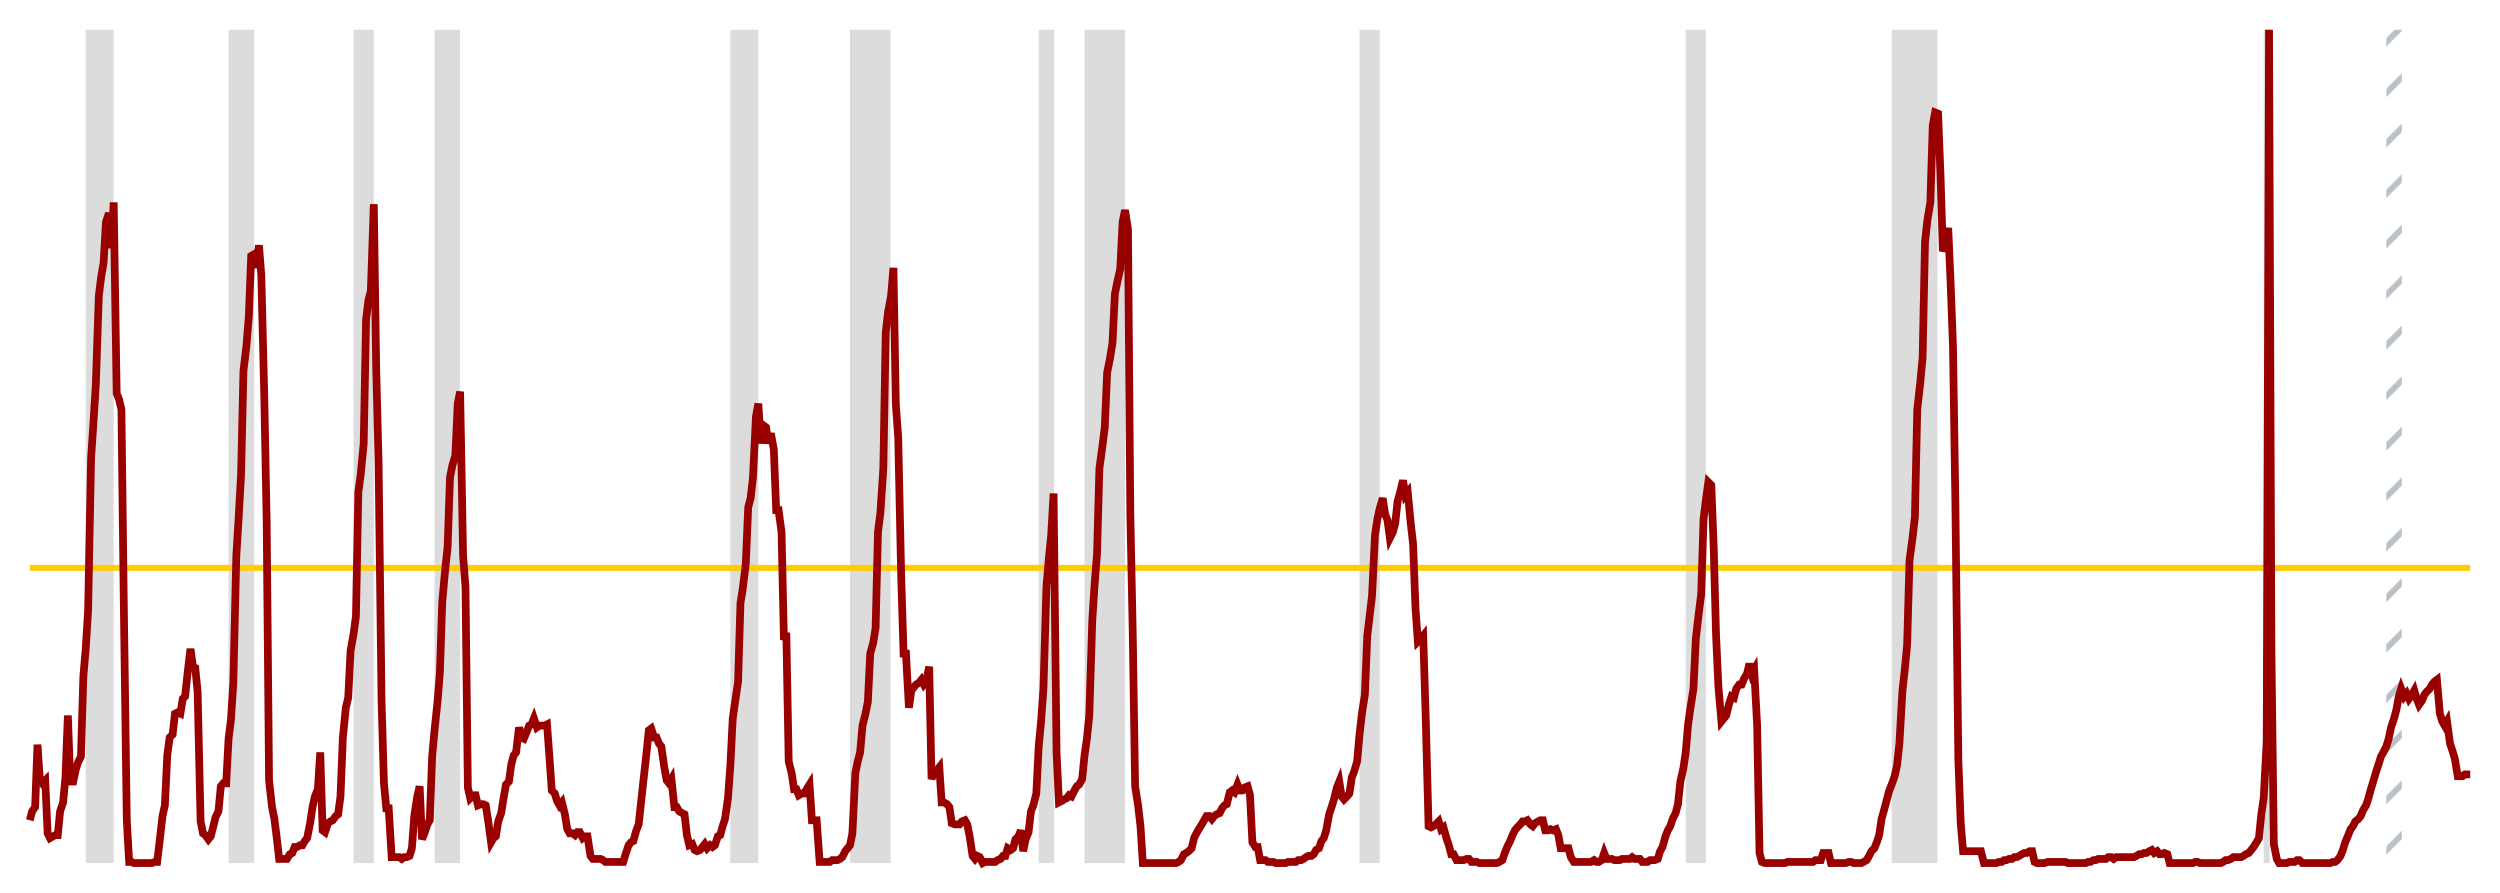
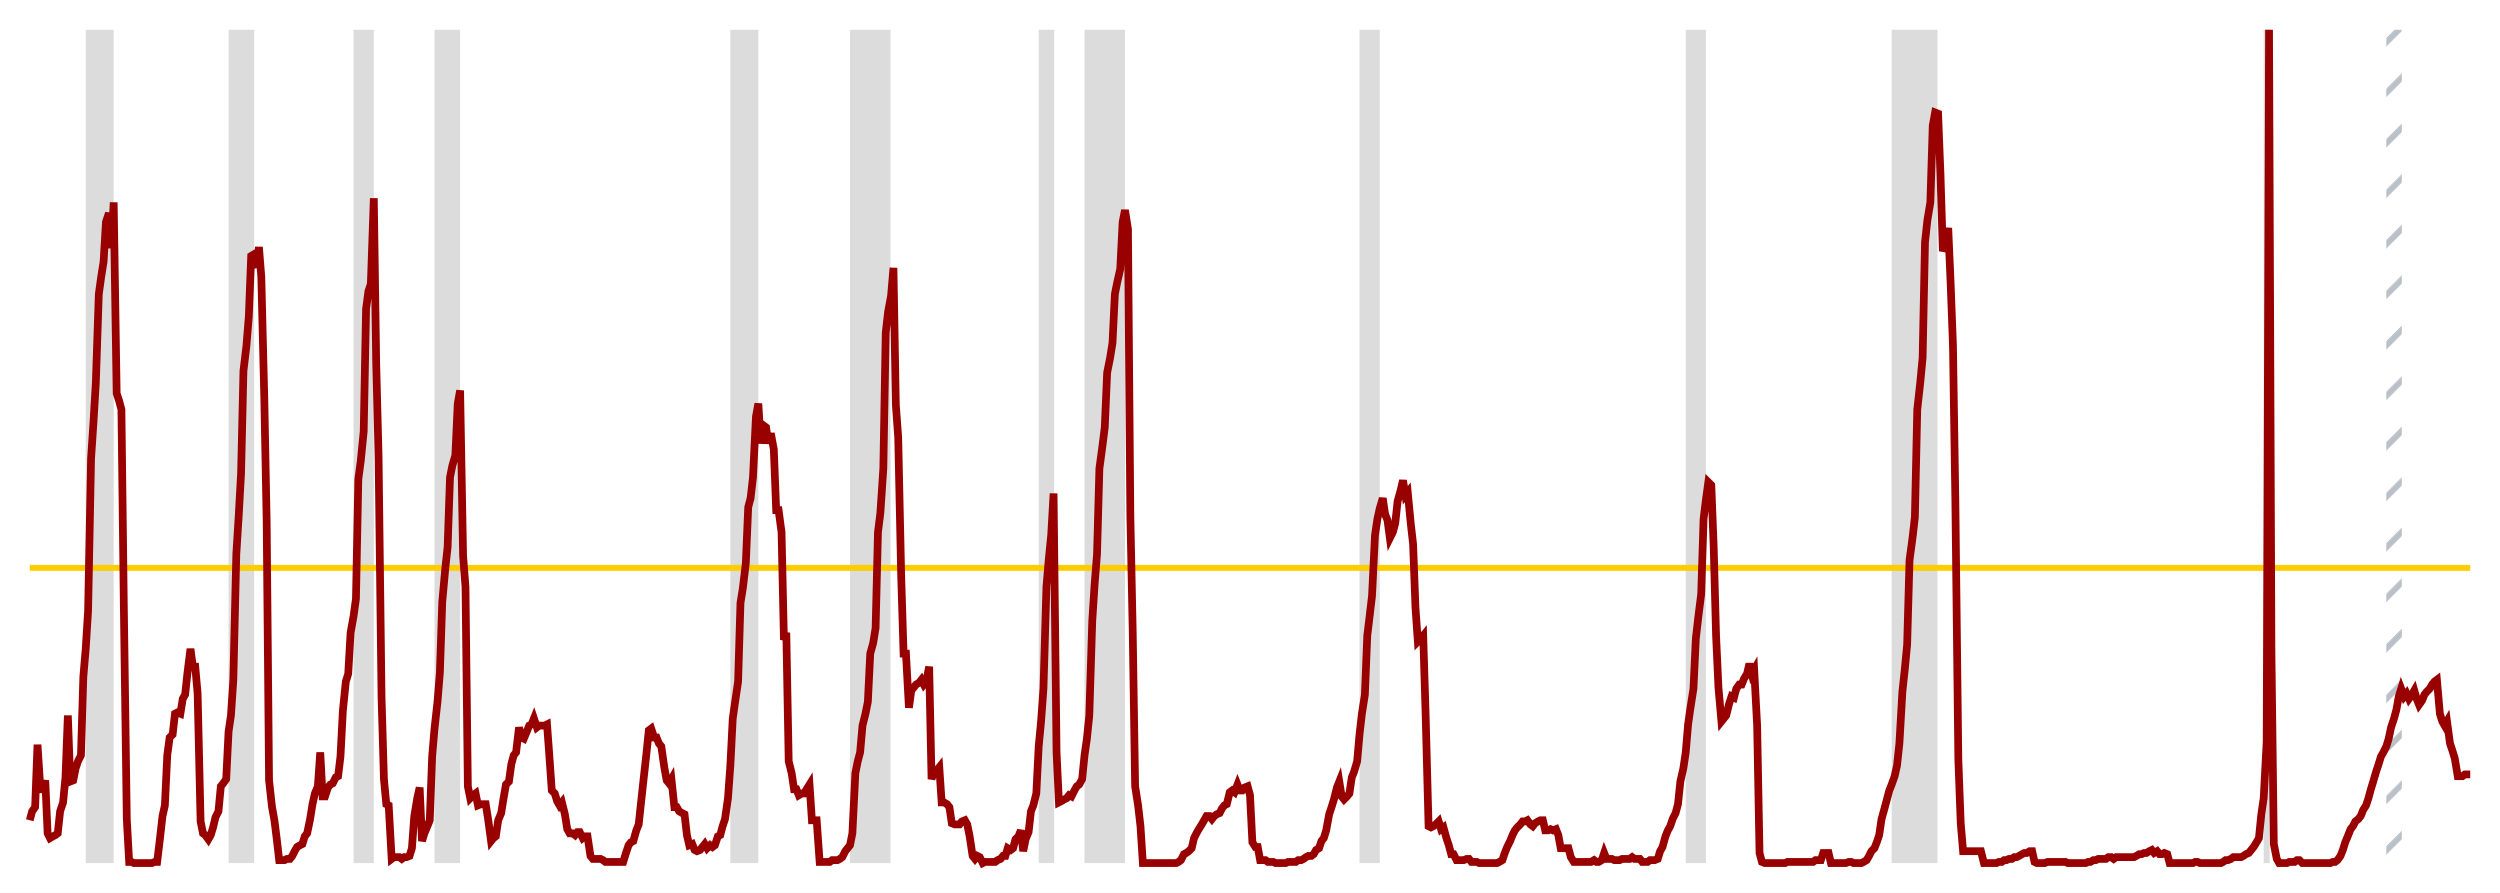
<svg xmlns="http://www.w3.org/2000/svg" viewBox="0 0 420 150" preserveAspectRatio="none">
  <defs>
    <pattern id="hatch" width="6" height="6" patternUnits="userSpaceOnUse" patternTransform="rotate(45)">
      <line x1="0" y1="0" x2="0" y2="6" stroke="#b9c0c7" stroke-width="2" />
    </pattern>
  </defs>
  <rect width="420" height="150" fill="#fff" />
  <rect x="14.4" y="5" width="4.7" height="140" fill="#dcdcdc" />
  <rect x="38.4" y="5" width="4.3" height="140" fill="#dcdcdc" />
  <rect x="59.4" y="5" width="3.4" height="140" fill="#dcdcdc" />
  <rect x="73.0" y="5" width="4.3" height="140" fill="#dcdcdc" />
  <rect x="122.7" y="5" width="4.7" height="140" fill="#dcdcdc" />
  <rect x="142.8" y="5" width="6.8" height="140" fill="#dcdcdc" />
  <rect x="174.5" y="5" width="2.6" height="140" fill="#dcdcdc" />
  <rect x="182.2" y="5" width="6.8" height="140" fill="#dcdcdc" />
  <rect x="228.4" y="5" width="3.4" height="140" fill="#dcdcdc" />
  <rect x="283.2" y="5" width="3.4" height="140" fill="#dcdcdc" />
  <rect x="317.8" y="5" width="7.7" height="140" fill="#dcdcdc" />
  <rect x="380.3" y="5" width="1.0" height="140" fill="#dcdcdc" />
  <rect x="400.9" y="5" width="2.6" height="140" fill="url(#hatch)" />
  <line x1="5" x2="415" y1="95.4" y2="95.4" stroke="#FFCC00" stroke-width="1" vector-effect="non-scaling-stroke" />
-   <path d="M5.0 137.8 L5.4 136.3 L5.9 135.6 L6.3 125.1 L6.7 131.1 L7.1 131.6 L7.6 131.1 L8.0 140.0 L8.4 140.8 L8.9 140.5 L9.3 140.3 L9.7 140.3 L10.1 136.3 L10.6 134.8 L11.0 130.6 L11.4 120.2 L11.8 131.3 L12.3 131.3 L12.7 129.4 L13.1 128.1 L13.6 127.1 L14.0 113.7 L14.4 109.0 L14.8 102.6 L15.3 77.0 L15.7 71.0 L16.1 64.6 L16.6 49.7 L17.0 46.5 L17.4 44.2 L17.8 37.3 L18.3 35.8 L18.7 41.7 L19.1 34.0 L19.6 66.1 L20.0 67.1 L20.4 68.8 L20.8 101.6 L21.3 137.8 L21.7 144.8 L22.1 144.8 L22.5 145.0 L23.0 145.0 L23.4 145.0 L23.8 145.0 L24.3 145.0 L24.7 145.0 L25.1 145.0 L25.5 145.0 L26.0 144.8 L26.4 144.8 L26.8 141.5 L27.3 137.1 L27.7 135.3 L28.1 126.9 L28.5 123.9 L29.0 123.4 L29.4 119.9 L29.8 119.7 L30.3 119.9 L30.7 117.4 L31.1 117.0 L31.5 113.2 L32.0 109.0 L32.4 112.0 L32.8 112.2 L33.2 116.2 L33.7 138.0 L34.1 140.0 L34.5 140.3 L35.0 141.0 L35.4 140.5 L35.8 139.0 L36.2 137.3 L36.7 136.3 L37.1 132.1 L37.5 131.6 L38.0 131.6 L38.4 124.1 L38.8 120.9 L39.2 114.7 L39.7 93.4 L40.1 86.9 L40.5 79.7 L40.9 62.3 L41.4 58.1 L41.8 53.2 L42.2 43.0 L42.7 42.7 L43.1 45.0 L43.5 41.2 L43.9 46.2 L44.4 66.6 L44.8 87.7 L45.2 131.1 L45.7 135.6 L46.1 137.6 L46.5 140.8 L46.9 144.3 L47.4 144.3 L47.8 144.3 L48.2 144.3 L48.7 143.5 L49.1 143.3 L49.5 142.3 L49.9 142.3 L50.4 142.0 L50.8 142.0 L51.2 141.3 L51.6 140.8 L52.1 138.3 L52.5 135.6 L52.9 133.8 L53.4 132.6 L53.8 126.4 L54.2 139.5 L54.6 139.8 L55.1 138.3 L55.5 138.0 L55.9 137.8 L56.4 137.1 L56.8 136.8 L57.2 133.8 L57.6 123.9 L58.1 118.9 L58.5 117.2 L58.9 109.3 L59.4 106.5 L59.8 103.5 L60.2 82.7 L60.6 79.7 L61.1 74.5 L61.5 53.7 L61.9 50.4 L62.3 48.9 L62.8 34.3 L63.2 61.8 L63.6 77.7 L64.1 117.7 L64.5 131.6 L64.9 135.8 L65.3 135.8 L65.8 144.0 L66.2 144.0 L66.6 144.0 L67.1 144.0 L67.5 144.3 L67.9 144.0 L68.3 144.0 L68.8 143.8 L69.2 142.5 L69.6 137.1 L70.1 133.8 L70.5 132.1 L70.9 141.0 L71.3 140.0 L71.8 138.5 L72.2 137.8 L72.6 127.1 L73.0 122.7 L73.5 117.9 L73.9 113.0 L74.3 101.1 L74.8 95.6 L75.2 91.9 L75.6 80.2 L76.0 78.2 L76.5 76.5 L76.9 67.8 L77.3 65.8 L77.8 93.4 L78.2 98.6 L78.6 132.3 L79.0 134.1 L79.5 133.6 L79.9 133.6 L80.3 135.3 L80.8 135.1 L81.2 135.1 L81.6 135.3 L82.0 137.8 L82.5 141.5 L82.9 140.8 L83.3 140.5 L83.7 138.0 L84.2 136.6 L84.6 134.1 L85.0 131.8 L85.5 131.3 L85.9 128.4 L86.3 126.9 L86.7 126.4 L87.2 122.2 L87.6 123.9 L88.0 124.1 L88.5 122.9 L88.9 121.9 L89.3 121.7 L89.7 120.7 L90.2 122.2 L90.6 121.9 L91.0 121.9 L91.5 121.9 L91.9 121.7 L92.3 127.1 L92.7 132.8 L93.2 133.3 L93.6 134.6 L94.0 135.3 L94.4 134.8 L94.9 136.8 L95.3 139.3 L95.7 140.0 L96.2 140.0 L96.6 140.3 L97.0 139.8 L97.4 139.8 L97.9 140.8 L98.3 140.5 L98.7 140.5 L99.2 143.8 L99.6 144.3 L100.0 144.3 L100.4 144.3 L100.9 144.3 L101.3 144.5 L101.7 144.8 L102.2 144.8 L102.6 144.8 L103.0 144.8 L103.4 144.8 L103.9 144.8 L104.3 144.8 L104.7 144.8 L105.1 143.5 L105.6 142.0 L106.0 141.5 L106.4 141.3 L106.9 139.5 L107.3 138.5 L107.7 134.8 L108.1 131.1 L108.6 126.6 L109.0 122.7 L109.4 122.4 L109.9 123.9 L110.3 123.9 L110.7 124.9 L111.1 125.4 L111.6 128.9 L112.0 131.1 L112.4 131.6 L112.8 130.9 L113.3 135.6 L113.7 135.6 L114.1 136.3 L114.6 136.6 L115.0 136.8 L115.4 140.3 L115.8 142.0 L116.3 141.8 L116.7 142.8 L117.1 143.0 L117.6 142.8 L118.0 142.3 L118.4 141.8 L118.8 142.5 L119.3 142.0 L119.7 142.3 L120.1 142.0 L120.6 140.5 L121.0 140.3 L121.4 138.8 L121.8 137.6 L122.3 134.1 L122.7 128.6 L123.1 120.7 L123.5 117.9 L124.0 114.5 L124.4 101.3 L124.8 98.8 L125.3 94.6 L125.7 85.2 L126.1 83.7 L126.5 80.2 L127.0 70.0 L127.4 67.8 L127.8 74.5 L128.3 71.5 L128.7 71.8 L129.1 74.5 L129.5 72.8 L130.0 75.5 L130.4 85.7 L130.8 85.7 L131.3 89.4 L131.7 107.5 L132.1 106.3 L132.5 127.9 L133.0 129.9 L133.4 132.6 L133.8 132.6 L134.2 133.6 L134.7 133.3 L135.1 133.3 L135.5 132.6 L136.0 131.8 L136.4 137.8 L136.8 137.8 L137.2 137.8 L137.7 144.8 L138.1 144.8 L138.5 144.8 L139.0 144.8 L139.4 144.8 L139.8 144.5 L140.2 144.5 L140.7 144.5 L141.1 144.3 L141.5 144.0 L142.0 143.0 L142.4 142.5 L142.8 142.0 L143.2 140.0 L143.7 129.9 L144.1 127.9 L144.5 126.4 L144.9 121.9 L145.4 119.9 L145.8 117.9 L146.2 109.8 L146.7 108.0 L147.1 105.5 L147.5 89.4 L147.9 86.2 L148.4 78.7 L148.8 55.9 L149.2 52.4 L149.7 49.7 L150.1 45.0 L150.5 68.0 L150.9 73.5 L151.4 96.8 L151.8 109.8 L152.2 109.8 L152.7 118.9 L153.1 116.0 L153.5 115.5 L153.9 115.0 L154.4 114.7 L154.8 114.2 L155.2 115.0 L155.6 114.5 L156.1 112.0 L156.5 130.9 L156.9 129.6 L157.4 129.4 L157.8 128.9 L158.2 134.8 L158.6 134.8 L159.1 135.1 L159.5 135.6 L159.9 138.3 L160.4 138.5 L160.8 138.5 L161.2 138.5 L161.6 138.0 L162.1 137.8 L162.5 138.5 L162.9 140.5 L163.4 143.8 L163.8 144.3 L164.2 143.8 L164.6 144.0 L165.1 145.0 L165.5 144.8 L165.9 144.8 L166.3 144.8 L166.8 144.8 L167.2 144.8 L167.6 144.5 L168.1 144.3 L168.5 143.8 L168.9 143.8 L169.3 142.5 L169.8 142.8 L170.2 142.5 L170.6 141.0 L171.1 140.5 L171.5 139.5 L171.9 143.0 L172.3 141.0 L172.8 139.8 L173.2 136.3 L173.6 135.3 L174.1 133.3 L174.5 125.4 L174.9 121.2 L175.3 115.7 L175.8 98.6 L176.2 93.9 L176.6 89.9 L177.0 82.9 L177.5 126.4 L177.9 134.8 L178.3 134.6 L178.8 134.3 L179.2 134.1 L179.6 133.6 L180.0 133.8 L180.5 132.8 L180.9 132.1 L181.3 131.8 L181.8 130.9 L182.2 126.9 L182.6 124.1 L183.0 120.2 L183.5 104.3 L183.9 98.1 L184.3 93.1 L184.7 78.7 L185.2 75.0 L185.6 71.8 L186.0 62.6 L186.5 60.1 L186.9 57.6 L187.3 49.4 L187.7 47.4 L188.2 45.2 L188.6 37.3 L189.0 35.3 L189.5 38.5 L189.9 86.7 L190.3 106.3 L190.7 132.1 L191.2 135.3 L191.6 138.8 L192.0 145.0 L192.5 145.0 L192.9 145.0 L193.3 145.0 L193.7 145.0 L194.2 145.0 L194.6 145.0 L195.0 145.0 L195.4 145.0 L195.9 145.0 L196.3 145.0 L196.7 145.0 L197.2 145.0 L197.6 145.0 L198.0 144.8 L198.4 144.5 L198.9 143.5 L199.3 143.3 L199.7 143.0 L200.2 142.5 L200.6 140.8 L201.0 140.0 L201.4 139.3 L201.9 138.5 L202.3 137.8 L202.7 137.1 L203.2 137.1 L203.6 137.6 L204.0 137.1 L204.4 136.8 L204.9 136.6 L205.3 135.8 L205.7 135.3 L206.1 135.1 L206.6 133.1 L207.0 132.8 L207.4 133.1 L207.9 131.8 L208.3 132.8 L208.7 132.8 L209.1 132.3 L209.6 132.1 L210.0 133.6 L210.4 141.5 L210.9 142.3 L211.3 142.3 L211.7 144.5 L212.1 144.5 L212.6 144.5 L213.0 144.8 L213.4 144.8 L213.9 144.8 L214.3 145.0 L214.7 145.0 L215.1 145.0 L215.6 145.0 L216.0 145.0 L216.4 144.8 L216.8 144.8 L217.3 144.8 L217.7 144.8 L218.1 144.5 L218.6 144.5 L219.0 144.3 L219.4 144.0 L219.8 143.8 L220.3 143.8 L220.7 143.5 L221.1 142.8 L221.6 142.5 L222.0 141.3 L222.4 140.8 L222.8 139.5 L223.3 136.8 L223.7 135.6 L224.1 134.3 L224.6 132.3 L225.0 131.3 L225.4 133.8 L225.8 134.3 L226.3 133.8 L226.7 133.3 L227.1 130.6 L227.5 129.6 L228.0 127.9 L228.4 123.4 L228.8 119.9 L229.3 116.7 L229.7 106.8 L230.1 103.5 L230.5 100.1 L231.0 89.9 L231.4 87.2 L231.8 85.4 L232.3 83.7 L232.7 86.4 L233.1 87.4 L233.5 90.4 L234.0 89.4 L234.4 87.9 L234.8 84.2 L235.3 82.4 L235.7 80.7 L236.1 83.2 L236.5 82.7 L237.0 87.9 L237.4 91.4 L237.8 102.1 L238.2 107.8 L238.7 107.3 L239.1 106.8 L239.5 119.9 L240.0 138.8 L240.4 139.0 L240.8 138.8 L241.2 138.5 L241.7 138.0 L242.1 139.3 L242.5 139.0 L243.0 140.8 L243.4 142.0 L243.8 143.5 L244.2 143.5 L244.7 144.5 L245.1 144.5 L245.5 144.5 L245.9 144.5 L246.4 144.3 L246.8 144.3 L247.2 144.8 L247.7 144.8 L248.1 144.8 L248.5 145.0 L248.9 145.0 L249.4 145.0 L249.8 145.0 L250.2 145.0 L250.7 145.0 L251.1 145.0 L251.5 145.0 L251.9 144.8 L252.4 144.5 L252.8 143.3 L253.2 142.3 L253.7 141.3 L254.1 140.3 L254.5 139.5 L254.9 139.0 L255.4 138.5 L255.8 138.0 L256.2 138.0 L256.6 137.8 L257.1 138.5 L257.5 138.8 L257.9 138.3 L258.4 138.0 L258.8 137.8 L259.2 137.8 L259.6 139.5 L260.1 139.5 L260.5 139.3 L260.9 139.5 L261.4 139.3 L261.8 140.3 L262.2 142.5 L262.6 142.5 L263.1 142.5 L263.5 142.5 L263.9 144.0 L264.4 144.8 L264.8 144.8 L265.2 144.8 L265.6 144.8 L266.1 144.8 L266.5 144.8 L266.9 144.8 L267.3 144.8 L267.8 144.5 L268.2 144.8 L268.6 144.8 L269.1 144.5 L269.5 143.3 L269.9 144.3 L270.3 144.3 L270.8 144.3 L271.2 144.5 L271.6 144.5 L272.1 144.5 L272.5 144.3 L272.9 144.3 L273.3 144.3 L273.8 144.3 L274.2 144.0 L274.6 144.3 L275.1 144.3 L275.5 144.3 L275.9 144.8 L276.3 144.8 L276.8 144.8 L277.2 144.5 L277.6 144.5 L278.0 144.5 L278.5 144.3 L278.9 143.0 L279.3 142.3 L279.8 140.5 L280.2 139.5 L280.6 138.8 L281.0 137.6 L281.5 136.6 L281.9 135.1 L282.3 131.3 L282.8 129.1 L283.2 126.4 L283.6 121.7 L284.0 118.9 L284.5 115.7 L284.9 107.3 L285.3 103.8 L285.8 99.8 L286.2 87.2 L286.6 83.9 L287.0 81.0 L287.5 81.5 L287.9 91.9 L288.3 106.8 L288.7 115.5 L289.2 121.2 L289.6 120.7 L290.0 120.2 L290.5 118.2 L290.9 117.0 L291.3 117.2 L291.7 115.7 L292.2 115.0 L292.6 115.0 L293.0 114.0 L293.5 113.2 L293.9 111.5 L294.3 113.2 L294.7 112.5 L295.2 121.9 L295.6 143.3 L296.0 144.8 L296.5 145.0 L296.9 145.0 L297.3 145.0 L297.7 145.0 L298.2 145.0 L298.6 145.0 L299.0 145.0 L299.4 145.0 L299.9 145.0 L300.3 144.8 L300.7 144.8 L301.2 144.8 L301.6 144.8 L302.0 144.8 L302.4 144.8 L302.9 144.8 L303.3 144.8 L303.7 144.8 L304.2 144.8 L304.6 144.8 L305.0 144.5 L305.4 144.5 L305.9 144.5 L306.3 143.3 L306.7 143.3 L307.2 143.3 L307.6 145.0 L308.0 145.0 L308.4 145.0 L308.9 145.0 L309.3 145.0 L309.7 145.0 L310.1 145.0 L310.6 144.8 L311.0 144.8 L311.4 145.0 L311.9 145.0 L312.3 145.0 L312.7 145.0 L313.1 144.8 L313.6 144.5 L314.0 143.8 L314.4 143.0 L314.9 142.5 L315.3 141.5 L315.7 140.3 L316.1 137.6 L316.6 135.8 L317.0 134.3 L317.4 132.8 L317.8 131.8 L318.3 130.4 L318.7 128.6 L319.1 124.9 L319.6 116.2 L320.0 112.5 L320.4 108.3 L320.8 94.1 L321.3 90.4 L321.7 86.9 L322.1 68.8 L322.6 64.3 L323.0 60.1 L323.4 40.7 L323.8 37.0 L324.3 34.0 L324.7 21.1 L325.1 18.9 L325.6 19.1 L326.0 29.3 L326.4 42.2 L326.8 41.2 L327.3 38.3 L327.7 47.4 L328.1 58.1 L328.5 84.2 L329.0 127.6 L329.4 138.3 L329.8 143.0 L330.3 143.0 L330.7 143.0 L331.1 143.0 L331.5 143.0 L332.0 143.0 L332.4 143.0 L332.8 143.0 L333.3 145.0 L333.7 145.0 L334.1 145.0 L334.5 145.0 L335.0 145.0 L335.4 145.0 L335.8 144.8 L336.3 144.8 L336.7 144.5 L337.1 144.5 L337.5 144.3 L338.0 144.3 L338.4 144.0 L338.8 144.0 L339.2 143.8 L339.7 143.5 L340.1 143.3 L340.5 143.3 L341.0 143.0 L341.4 143.0 L341.8 144.8 L342.2 145.0 L342.7 145.0 L343.1 145.0 L343.5 145.0 L344.0 144.8 L344.4 144.8 L344.8 144.8 L345.2 144.8 L345.7 144.8 L346.1 144.8 L346.5 144.8 L347.0 144.8 L347.4 145.0 L347.8 145.0 L348.2 145.0 L348.7 145.0 L349.1 145.0 L349.5 145.0 L349.9 145.0 L350.4 145.0 L350.8 144.8 L351.2 144.8 L351.7 144.5 L352.1 144.5 L352.5 144.3 L352.9 144.3 L353.4 144.3 L353.8 144.3 L354.2 144.0 L354.7 144.0 L355.1 144.3 L355.5 144.0 L355.9 144.0 L356.4 144.0 L356.8 144.0 L357.2 144.0 L357.7 144.0 L358.1 144.0 L358.5 144.0 L358.9 143.8 L359.4 143.5 L359.8 143.5 L360.2 143.3 L360.6 143.3 L361.1 143.0 L361.5 142.8 L361.9 143.3 L362.4 143.0 L362.8 143.5 L363.2 143.5 L363.6 143.3 L364.1 143.5 L364.5 145.0 L364.9 145.0 L365.4 145.0 L365.8 145.0 L366.2 145.0 L366.6 145.0 L367.1 145.0 L367.5 145.0 L367.9 145.0 L368.4 145.0 L368.8 144.8 L369.2 144.8 L369.6 145.0 L370.1 145.0 L370.5 145.0 L370.9 145.0 L371.3 145.0 L371.8 145.0 L372.2 145.0 L372.6 145.0 L373.1 145.0 L373.5 144.8 L373.9 144.5 L374.3 144.5 L374.8 144.3 L375.2 144.0 L375.6 144.0 L376.1 144.0 L376.5 144.0 L376.9 143.8 L377.3 143.5 L377.8 143.3 L378.2 142.8 L378.6 142.3 L379.1 141.5 L379.5 140.8 L379.9 136.8 L380.3 134.1 L380.8 124.6 L381.2 5.0 L381.6 109.5 L382.0 141.8 L382.5 144.3 L382.9 145.0 L383.3 145.0 L383.8 145.0 L384.2 145.0 L384.6 144.8 L385.0 144.8 L385.5 144.8 L385.9 144.5 L386.3 144.5 L386.8 145.0 L387.2 145.0 L387.6 145.0 L388.0 145.0 L388.5 145.0 L388.9 145.0 L389.3 145.0 L389.7 145.0 L390.2 145.0 L390.6 145.0 L391.0 145.0 L391.5 145.0 L391.9 144.8 L392.3 144.8 L392.7 144.5 L393.2 143.8 L393.6 142.8 L394.0 141.5 L394.5 140.3 L394.9 139.3 L395.3 138.8 L395.7 138.0 L396.2 137.6 L396.6 137.1 L397.0 136.1 L397.5 135.3 L397.9 134.1 L398.3 132.6 L398.7 131.3 L399.2 129.6 L399.6 128.4 L400.0 127.1 L400.4 126.4 L400.9 125.4 L401.3 124.1 L401.7 122.2 L402.2 120.7 L402.6 119.2 L403.0 117.0 L403.4 115.7 L403.9 117.0 L404.3 116.5 L404.7 117.4 L405.2 116.7 L405.6 116.0 L406.0 117.4 L406.4 118.4 L406.9 117.7 L407.3 116.7 L407.7 116.2 L408.2 115.7 L408.6 115.0 L409.0 114.5 L409.4 114.2 L409.9 119.9 L410.3 121.2 L410.7 121.9 L411.1 121.2 L411.6 124.9 L412.0 126.1 L412.4 127.4 L412.9 130.4 L413.3 130.4 L413.7 130.4 L414.1 130.1 L414.6 130.1 L415.0 130.1" fill="none" stroke="#990000" stroke-width="1.3" vector-effect="non-scaling-stroke" />
+   <path d="M5.0 137.8 L5.4 136.3 L5.9 135.6 L6.3 125.1 L6.7 131.3 L7.1 133.1 L7.6 131.1 L8.0 140.0 L8.4 140.8 L8.9 140.5 L9.3 140.3 L9.7 140.0 L10.1 136.3 L10.6 134.8 L11.0 130.6 L11.4 120.2 L11.8 131.3 L12.3 131.1 L12.7 129.1 L13.1 127.9 L13.6 126.9 L14.0 113.7 L14.4 109.0 L14.8 102.6 L15.3 77.0 L15.7 71.0 L16.1 64.3 L16.6 49.4 L17.0 46.5 L17.4 44.0 L17.8 37.3 L18.3 35.8 L18.7 41.7 L19.1 34.0 L19.6 66.1 L20.0 67.3 L20.4 68.8 L20.8 101.6 L21.3 137.6 L21.7 144.8 L22.1 144.8 L22.5 145.0 L23.0 145.0 L23.4 145.0 L23.8 145.0 L24.3 145.0 L24.7 145.0 L25.1 145.0 L25.5 145.0 L26.0 144.8 L26.4 144.8 L26.8 141.5 L27.3 137.1 L27.7 135.3 L28.1 126.9 L28.5 123.9 L29.0 123.4 L29.4 119.9 L29.8 119.7 L30.3 119.9 L30.7 117.4 L31.1 116.7 L31.5 113.0 L32.0 109.0 L32.4 112.0 L32.8 112.0 L33.2 116.5 L33.7 138.0 L34.1 140.0 L34.5 140.3 L35.0 141.0 L35.4 140.3 L35.8 139.0 L36.2 137.3 L36.7 136.3 L37.1 132.1 L37.5 131.6 L38.0 130.9 L38.4 122.9 L38.8 120.2 L39.2 114.2 L39.7 93.1 L40.1 86.7 L40.5 79.5 L40.9 62.3 L41.4 58.1 L41.8 53.2 L42.2 43.0 L42.7 42.7 L43.1 45.0 L43.5 41.5 L43.9 46.5 L44.4 66.8 L44.8 87.7 L45.2 131.1 L45.7 135.6 L46.1 137.8 L46.5 141.0 L46.9 144.5 L47.4 144.5 L47.8 144.5 L48.2 144.3 L48.7 144.3 L49.1 143.8 L49.5 143.0 L49.9 142.3 L50.4 142.0 L50.8 141.8 L51.2 140.5 L51.6 140.0 L52.1 137.6 L52.5 135.1 L52.9 133.3 L53.4 132.1 L53.8 126.4 L54.2 133.8 L54.6 133.8 L55.1 132.3 L55.5 131.8 L55.9 131.6 L56.4 130.6 L56.8 130.4 L57.2 127.1 L57.6 119.4 L58.1 114.5 L58.5 113.2 L58.9 106.3 L59.4 103.5 L59.8 100.6 L60.2 80.5 L60.6 77.5 L61.1 72.5 L61.5 51.9 L61.9 48.9 L62.3 47.7 L62.8 33.3 L63.2 60.9 L63.6 76.7 L64.1 117.2 L64.5 130.9 L64.9 135.1 L65.3 135.3 L65.8 144.3 L66.2 144.0 L66.6 144.0 L67.1 144.0 L67.5 144.3 L67.9 144.0 L68.3 144.0 L68.8 143.8 L69.2 142.5 L69.6 137.1 L70.1 134.1 L70.5 132.3 L70.9 141.3 L71.3 140.0 L71.8 138.8 L72.2 137.8 L72.6 127.1 L73.0 122.4 L73.5 117.9 L73.9 113.0 L74.3 101.1 L74.8 95.6 L75.2 91.9 L75.6 80.2 L76.0 78.2 L76.5 76.5 L76.9 67.8 L77.3 65.6 L77.8 93.4 L78.2 98.6 L78.6 132.1 L79.0 134.1 L79.5 133.6 L79.9 133.3 L80.3 135.3 L80.8 135.1 L81.2 135.1 L81.6 135.1 L82.0 137.6 L82.5 141.3 L82.9 140.8 L83.3 140.5 L83.7 137.8 L84.2 136.6 L84.6 134.1 L85.0 131.8 L85.5 131.3 L85.9 128.4 L86.3 126.9 L86.7 126.4 L87.2 122.2 L87.6 123.9 L88.0 124.1 L88.5 122.9 L88.9 121.9 L89.3 121.7 L89.7 120.7 L90.2 122.2 L90.6 121.9 L91.0 121.9 L91.5 121.9 L91.9 121.7 L92.3 127.1 L92.7 132.8 L93.2 133.3 L93.6 134.6 L94.0 135.3 L94.4 134.8 L94.9 136.8 L95.3 139.3 L95.7 140.0 L96.2 140.0 L96.6 140.3 L97.0 139.8 L97.4 139.8 L97.9 140.8 L98.3 140.5 L98.7 140.5 L99.2 143.8 L99.6 144.3 L100.0 144.3 L100.4 144.3 L100.9 144.3 L101.3 144.5 L101.7 144.8 L102.2 144.8 L102.6 144.8 L103.0 144.8 L103.4 144.8 L103.9 144.8 L104.3 144.8 L104.7 144.8 L105.1 143.5 L105.6 142.0 L106.0 141.5 L106.4 141.3 L106.9 139.5 L107.3 138.5 L107.7 134.8 L108.1 131.1 L108.6 126.6 L109.0 122.7 L109.4 122.4 L109.9 123.9 L110.3 123.9 L110.7 124.9 L111.1 125.4 L111.6 128.9 L112.0 131.1 L112.4 131.6 L112.8 130.9 L113.3 135.6 L113.7 135.6 L114.1 136.3 L114.6 136.6 L115.0 136.8 L115.4 140.3 L115.8 142.0 L116.3 141.8 L116.7 142.8 L117.1 143.0 L117.6 142.8 L118.0 142.3 L118.4 141.8 L118.8 142.5 L119.3 142.0 L119.7 142.3 L120.1 142.0 L120.6 140.5 L121.0 140.3 L121.4 138.8 L121.8 137.6 L122.3 134.1 L122.7 128.6 L123.1 120.7 L123.5 117.9 L124.0 114.5 L124.4 101.3 L124.8 98.8 L125.3 94.6 L125.7 85.2 L126.1 83.7 L126.5 80.2 L127.0 70.0 L127.4 67.8 L127.8 74.5 L128.3 71.5 L128.7 71.8 L129.1 74.5 L129.5 72.8 L130.0 75.5 L130.4 85.7 L130.8 85.7 L131.3 89.4 L131.7 107.5 L132.1 106.3 L132.5 127.9 L133.0 129.9 L133.4 132.6 L133.8 132.6 L134.2 133.6 L134.7 133.3 L135.1 133.3 L135.5 132.6 L136.0 131.8 L136.4 137.8 L136.8 137.8 L137.2 137.8 L137.7 144.8 L138.1 144.8 L138.5 144.8 L139.0 144.8 L139.4 144.8 L139.8 144.5 L140.2 144.5 L140.7 144.5 L141.1 144.3 L141.5 144.0 L142.0 143.0 L142.4 142.5 L142.8 142.0 L143.2 140.0 L143.7 129.9 L144.1 127.9 L144.5 126.4 L144.9 121.9 L145.4 119.9 L145.8 117.9 L146.2 109.8 L146.7 108.0 L147.1 105.5 L147.5 89.4 L147.9 86.2 L148.4 78.7 L148.8 55.9 L149.2 52.4 L149.7 49.7 L150.1 45.0 L150.5 68.0 L150.9 73.5 L151.4 96.8 L151.8 109.8 L152.2 109.8 L152.7 118.9 L153.1 116.0 L153.5 115.5 L153.9 115.0 L154.4 114.7 L154.8 114.2 L155.2 115.0 L155.6 114.5 L156.1 112.0 L156.5 130.9 L156.9 129.6 L157.4 129.4 L157.8 128.9 L158.2 134.8 L158.6 134.8 L159.1 135.1 L159.5 135.6 L159.9 138.3 L160.4 138.5 L160.8 138.5 L161.2 138.5 L161.6 138.0 L162.1 137.8 L162.5 138.5 L162.9 140.5 L163.4 143.8 L163.8 144.3 L164.2 143.8 L164.6 144.0 L165.1 145.0 L165.5 144.8 L165.9 144.8 L166.3 144.8 L166.8 144.8 L167.2 144.8 L167.6 144.5 L168.1 144.3 L168.5 143.8 L168.9 143.8 L169.3 142.5 L169.8 142.8 L170.2 142.5 L170.6 141.0 L171.1 140.5 L171.5 139.5 L171.9 143.0 L172.3 141.0 L172.8 139.8 L173.2 136.3 L173.6 135.3 L174.1 133.3 L174.5 125.4 L174.9 121.2 L175.3 115.7 L175.8 98.6 L176.2 93.9 L176.6 89.9 L177.0 82.9 L177.5 126.4 L177.9 134.8 L178.3 134.6 L178.8 134.3 L179.2 134.1 L179.6 133.6 L180.0 133.8 L180.5 132.8 L180.9 132.1 L181.3 131.8 L181.8 130.9 L182.2 126.9 L182.6 124.1 L183.0 120.2 L183.5 104.3 L183.9 98.1 L184.3 93.1 L184.7 78.7 L185.2 75.0 L185.6 71.8 L186.0 62.6 L186.5 60.1 L186.9 57.6 L187.3 49.4 L187.7 47.4 L188.2 45.2 L188.6 37.3 L189.0 35.3 L189.5 38.5 L189.9 86.7 L190.3 106.3 L190.7 132.1 L191.2 135.3 L191.6 138.8 L192.0 145.0 L192.5 145.0 L192.9 145.0 L193.3 145.0 L193.7 145.0 L194.2 145.0 L194.6 145.0 L195.0 145.0 L195.4 145.0 L195.9 145.0 L196.3 145.0 L196.7 145.0 L197.2 145.0 L197.6 145.0 L198.0 144.8 L198.4 144.5 L198.9 143.5 L199.3 143.3 L199.7 143.0 L200.2 142.5 L200.6 140.8 L201.0 140.0 L201.4 139.3 L201.9 138.5 L202.3 137.8 L202.7 137.1 L203.2 137.1 L203.6 137.6 L204.0 137.1 L204.4 136.8 L204.9 136.6 L205.3 135.8 L205.7 135.3 L206.1 135.1 L206.6 133.1 L207.0 132.8 L207.4 133.1 L207.9 131.8 L208.3 132.8 L208.7 132.8 L209.1 132.3 L209.6 132.1 L210.0 133.6 L210.4 141.5 L210.9 142.3 L211.3 142.3 L211.7 144.5 L212.1 144.5 L212.6 144.5 L213.0 144.8 L213.4 144.8 L213.9 144.8 L214.3 145.0 L214.7 145.0 L215.1 145.0 L215.6 145.0 L216.0 145.0 L216.4 144.8 L216.8 144.8 L217.3 144.8 L217.7 144.8 L218.1 144.5 L218.6 144.5 L219.0 144.3 L219.4 144.0 L219.8 143.8 L220.3 143.8 L220.7 143.5 L221.1 142.8 L221.6 142.5 L222.0 141.3 L222.4 140.8 L222.8 139.5 L223.3 136.8 L223.7 135.6 L224.1 134.3 L224.6 132.3 L225.0 131.3 L225.4 133.8 L225.8 134.3 L226.3 133.8 L226.7 133.3 L227.1 130.6 L227.5 129.6 L228.0 127.9 L228.4 123.4 L228.8 119.9 L229.3 116.7 L229.7 106.8 L230.1 103.5 L230.5 100.1 L231.0 89.9 L231.4 87.2 L231.8 85.4 L232.3 83.7 L232.7 86.4 L233.1 87.4 L233.5 90.4 L234.0 89.4 L234.4 87.9 L234.8 84.2 L235.3 82.4 L235.7 80.7 L236.1 83.2 L236.5 82.7 L237.0 87.9 L237.4 91.4 L237.8 102.1 L238.2 107.8 L238.7 107.3 L239.1 106.8 L239.5 119.9 L240.0 138.8 L240.4 139.0 L240.8 138.8 L241.2 138.5 L241.7 138.0 L242.1 139.3 L242.5 139.0 L243.0 140.8 L243.4 142.0 L243.8 143.5 L244.2 143.5 L244.7 144.5 L245.1 144.5 L245.5 144.5 L245.9 144.5 L246.4 144.3 L246.8 144.3 L247.2 144.8 L247.7 144.8 L248.1 144.8 L248.5 145.0 L248.9 145.0 L249.4 145.0 L249.8 145.0 L250.2 145.0 L250.7 145.0 L251.1 145.0 L251.5 145.0 L251.9 144.8 L252.4 144.5 L252.8 143.3 L253.2 142.3 L253.7 141.3 L254.1 140.3 L254.5 139.5 L254.9 139.0 L255.4 138.5 L255.8 138.0 L256.2 138.0 L256.6 137.8 L257.1 138.5 L257.5 138.8 L257.9 138.3 L258.4 138.0 L258.8 137.8 L259.2 137.8 L259.6 139.5 L260.1 139.5 L260.5 139.3 L260.9 139.5 L261.4 139.3 L261.8 140.3 L262.2 142.5 L262.6 142.5 L263.1 142.5 L263.5 142.5 L263.9 144.0 L264.4 144.8 L264.8 144.8 L265.2 144.8 L265.6 144.8 L266.1 144.8 L266.5 144.8 L266.9 144.8 L267.3 144.8 L267.8 144.5 L268.2 144.8 L268.6 144.8 L269.1 144.5 L269.5 143.3 L269.9 144.3 L270.3 144.3 L270.8 144.3 L271.2 144.5 L271.6 144.5 L272.1 144.5 L272.5 144.3 L272.9 144.3 L273.3 144.3 L273.8 144.3 L274.2 144.0 L274.6 144.3 L275.1 144.3 L275.5 144.3 L275.9 144.8 L276.3 144.8 L276.8 144.8 L277.2 144.5 L277.6 144.5 L278.0 144.5 L278.5 144.3 L278.9 143.0 L279.3 142.3 L279.8 140.5 L280.2 139.5 L280.6 138.8 L281.0 137.6 L281.5 136.6 L281.9 135.1 L282.3 131.3 L282.8 129.1 L283.2 126.4 L283.6 121.7 L284.0 118.9 L284.5 115.7 L284.9 107.3 L285.3 103.8 L285.8 99.8 L286.2 87.2 L286.6 83.9 L287.0 81.0 L287.5 81.5 L287.9 91.9 L288.3 106.8 L288.7 115.5 L289.2 121.2 L289.6 120.7 L290.0 120.2 L290.5 118.2 L290.9 117.0 L291.3 117.2 L291.7 115.7 L292.2 115.0 L292.6 115.0 L293.0 114.0 L293.5 113.2 L293.9 111.5 L294.3 113.2 L294.7 112.5 L295.2 121.9 L295.6 143.3 L296.0 144.8 L296.5 145.0 L296.9 145.0 L297.3 145.0 L297.7 145.0 L298.2 145.0 L298.6 145.0 L299.0 145.0 L299.4 145.0 L299.9 145.0 L300.3 144.8 L300.7 144.8 L301.2 144.8 L301.6 144.8 L302.0 144.8 L302.4 144.8 L302.9 144.8 L303.3 144.8 L303.7 144.8 L304.2 144.8 L304.6 144.8 L305.0 144.5 L305.4 144.5 L305.9 144.5 L306.3 143.3 L306.7 143.3 L307.2 143.3 L307.6 145.0 L308.0 145.0 L308.4 145.0 L308.9 145.0 L309.3 145.0 L309.7 145.0 L310.1 145.0 L310.6 144.8 L311.0 144.8 L311.4 145.0 L311.9 145.0 L312.3 145.0 L312.7 145.0 L313.1 144.8 L313.6 144.5 L314.0 143.8 L314.4 143.0 L314.9 142.5 L315.3 141.5 L315.7 140.3 L316.1 137.6 L316.6 135.8 L317.0 134.3 L317.4 132.8 L317.8 131.8 L318.3 130.4 L318.7 128.6 L319.1 124.9 L319.6 116.2 L320.0 112.5 L320.4 108.3 L320.8 94.1 L321.3 90.4 L321.7 86.9 L322.1 68.8 L322.6 64.3 L323.0 60.1 L323.4 40.7 L323.8 37.0 L324.3 34.0 L324.7 21.1 L325.1 18.9 L325.6 19.1 L326.0 29.3 L326.4 42.2 L326.8 41.2 L327.3 38.3 L327.7 47.4 L328.1 58.1 L328.5 84.2 L329.0 127.6 L329.4 138.3 L329.8 143.0 L330.3 143.0 L330.7 143.0 L331.1 143.0 L331.5 143.0 L332.0 143.0 L332.4 143.0 L332.8 143.0 L333.3 145.0 L333.7 145.0 L334.1 145.0 L334.5 145.0 L335.0 145.0 L335.4 145.0 L335.8 144.8 L336.3 144.8 L336.7 144.5 L337.1 144.5 L337.5 144.3 L338.0 144.3 L338.4 144.0 L338.8 144.0 L339.2 143.8 L339.7 143.5 L340.1 143.3 L340.5 143.3 L341.0 143.0 L341.4 143.0 L341.8 144.8 L342.2 145.0 L342.7 145.0 L343.1 145.0 L343.5 145.0 L344.0 144.8 L344.4 144.8 L344.8 144.8 L345.2 144.8 L345.7 144.8 L346.1 144.8 L346.5 144.8 L347.0 144.8 L347.4 145.0 L347.8 145.0 L348.2 145.0 L348.7 145.0 L349.1 145.0 L349.5 145.0 L349.9 145.0 L350.4 145.0 L350.8 144.8 L351.2 144.8 L351.7 144.5 L352.1 144.5 L352.5 144.3 L352.9 144.3 L353.4 144.3 L353.8 144.3 L354.2 144.0 L354.7 144.0 L355.1 144.3 L355.5 144.0 L355.9 144.0 L356.4 144.0 L356.8 144.0 L357.2 144.0 L357.7 144.0 L358.1 144.0 L358.5 144.0 L358.9 143.8 L359.4 143.5 L359.8 143.5 L360.2 143.3 L360.6 143.3 L361.1 143.0 L361.5 142.8 L361.9 143.3 L362.4 143.0 L362.8 143.5 L363.2 143.5 L363.6 143.3 L364.1 143.5 L364.5 145.0 L364.9 145.0 L365.4 145.0 L365.8 145.0 L366.2 145.0 L366.6 145.0 L367.1 145.0 L367.5 145.0 L367.9 145.0 L368.4 145.0 L368.8 144.8 L369.2 144.8 L369.6 145.0 L370.1 145.0 L370.5 145.0 L370.9 145.0 L371.3 145.0 L371.8 145.0 L372.2 145.0 L372.6 145.0 L373.1 145.0 L373.5 144.8 L373.9 144.5 L374.3 144.5 L374.8 144.3 L375.2 144.0 L375.6 144.0 L376.1 144.0 L376.5 144.0 L376.9 143.8 L377.3 143.5 L377.8 143.3 L378.2 142.8 L378.6 142.3 L379.1 141.5 L379.5 140.8 L379.9 136.8 L380.3 134.1 L380.8 124.6 L381.2 5.0 L381.6 109.5 L382.0 141.8 L382.5 144.3 L382.9 145.0 L383.3 145.0 L383.8 145.0 L384.2 145.0 L384.6 144.8 L385.0 144.8 L385.5 144.8 L385.9 144.5 L386.3 144.5 L386.8 145.0 L387.2 145.0 L387.6 145.0 L388.0 145.0 L388.5 145.0 L388.9 145.0 L389.3 145.0 L389.7 145.0 L390.2 145.0 L390.6 145.0 L391.0 145.0 L391.5 145.0 L391.9 144.8 L392.3 144.8 L392.7 144.5 L393.2 143.8 L393.6 142.8 L394.0 141.5 L394.5 140.3 L394.9 139.3 L395.3 138.8 L395.7 138.0 L396.2 137.6 L396.6 137.1 L397.0 136.1 L397.5 135.3 L397.9 134.1 L398.3 132.6 L398.7 131.3 L399.2 129.6 L399.6 128.4 L400.0 127.1 L400.4 126.4 L400.9 125.4 L401.3 124.1 L401.7 122.2 L402.2 120.7 L402.6 119.2 L403.0 117.0 L403.4 115.7 L403.9 117.0 L404.3 116.5 L404.7 117.4 L405.2 116.7 L405.6 116.0 L406.0 117.4 L406.4 118.4 L406.9 117.7 L407.3 116.7 L407.7 116.2 L408.2 115.7 L408.6 115.0 L409.0 114.5 L409.4 114.2 L409.9 119.9 L410.3 121.2 L410.7 121.9 L411.1 121.2 L411.6 124.9 L412.0 126.1 L412.4 127.4 L412.9 130.4 L413.3 130.4 L413.7 130.4 L414.1 130.1 L414.6 130.1 L415.0 130.1" fill="none" stroke="#990000" stroke-width="1.3" vector-effect="non-scaling-stroke" />
</svg>
